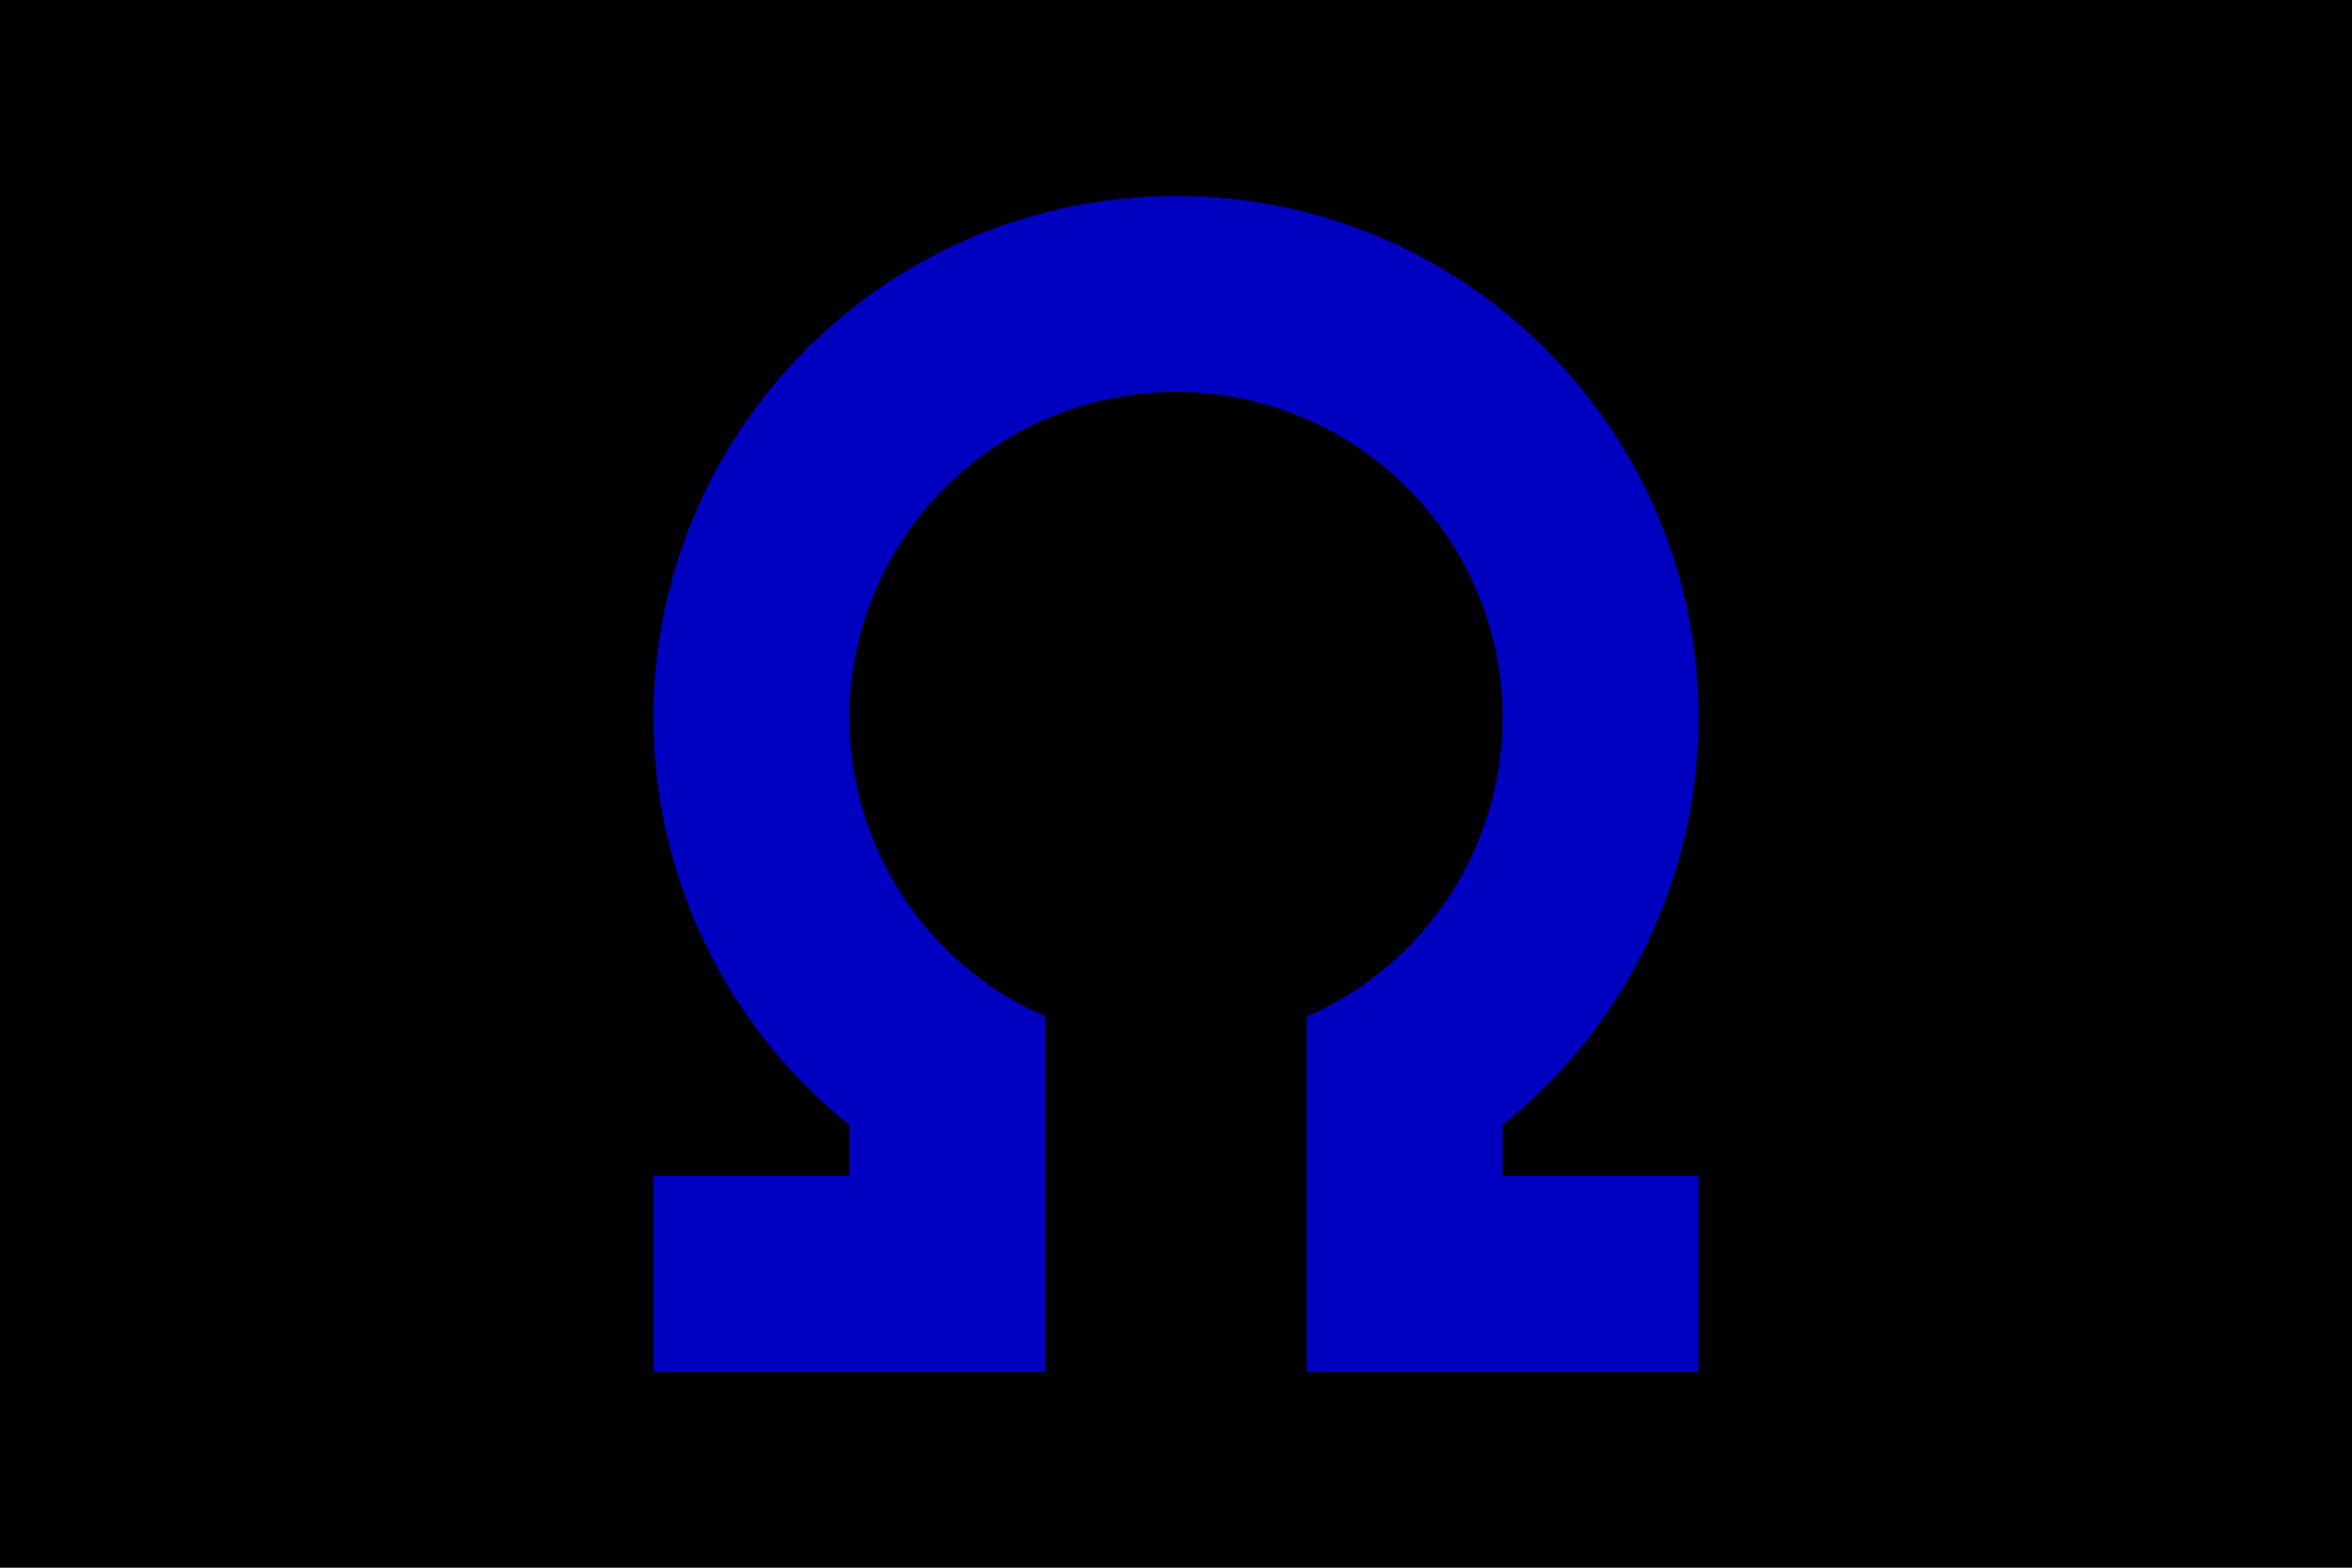
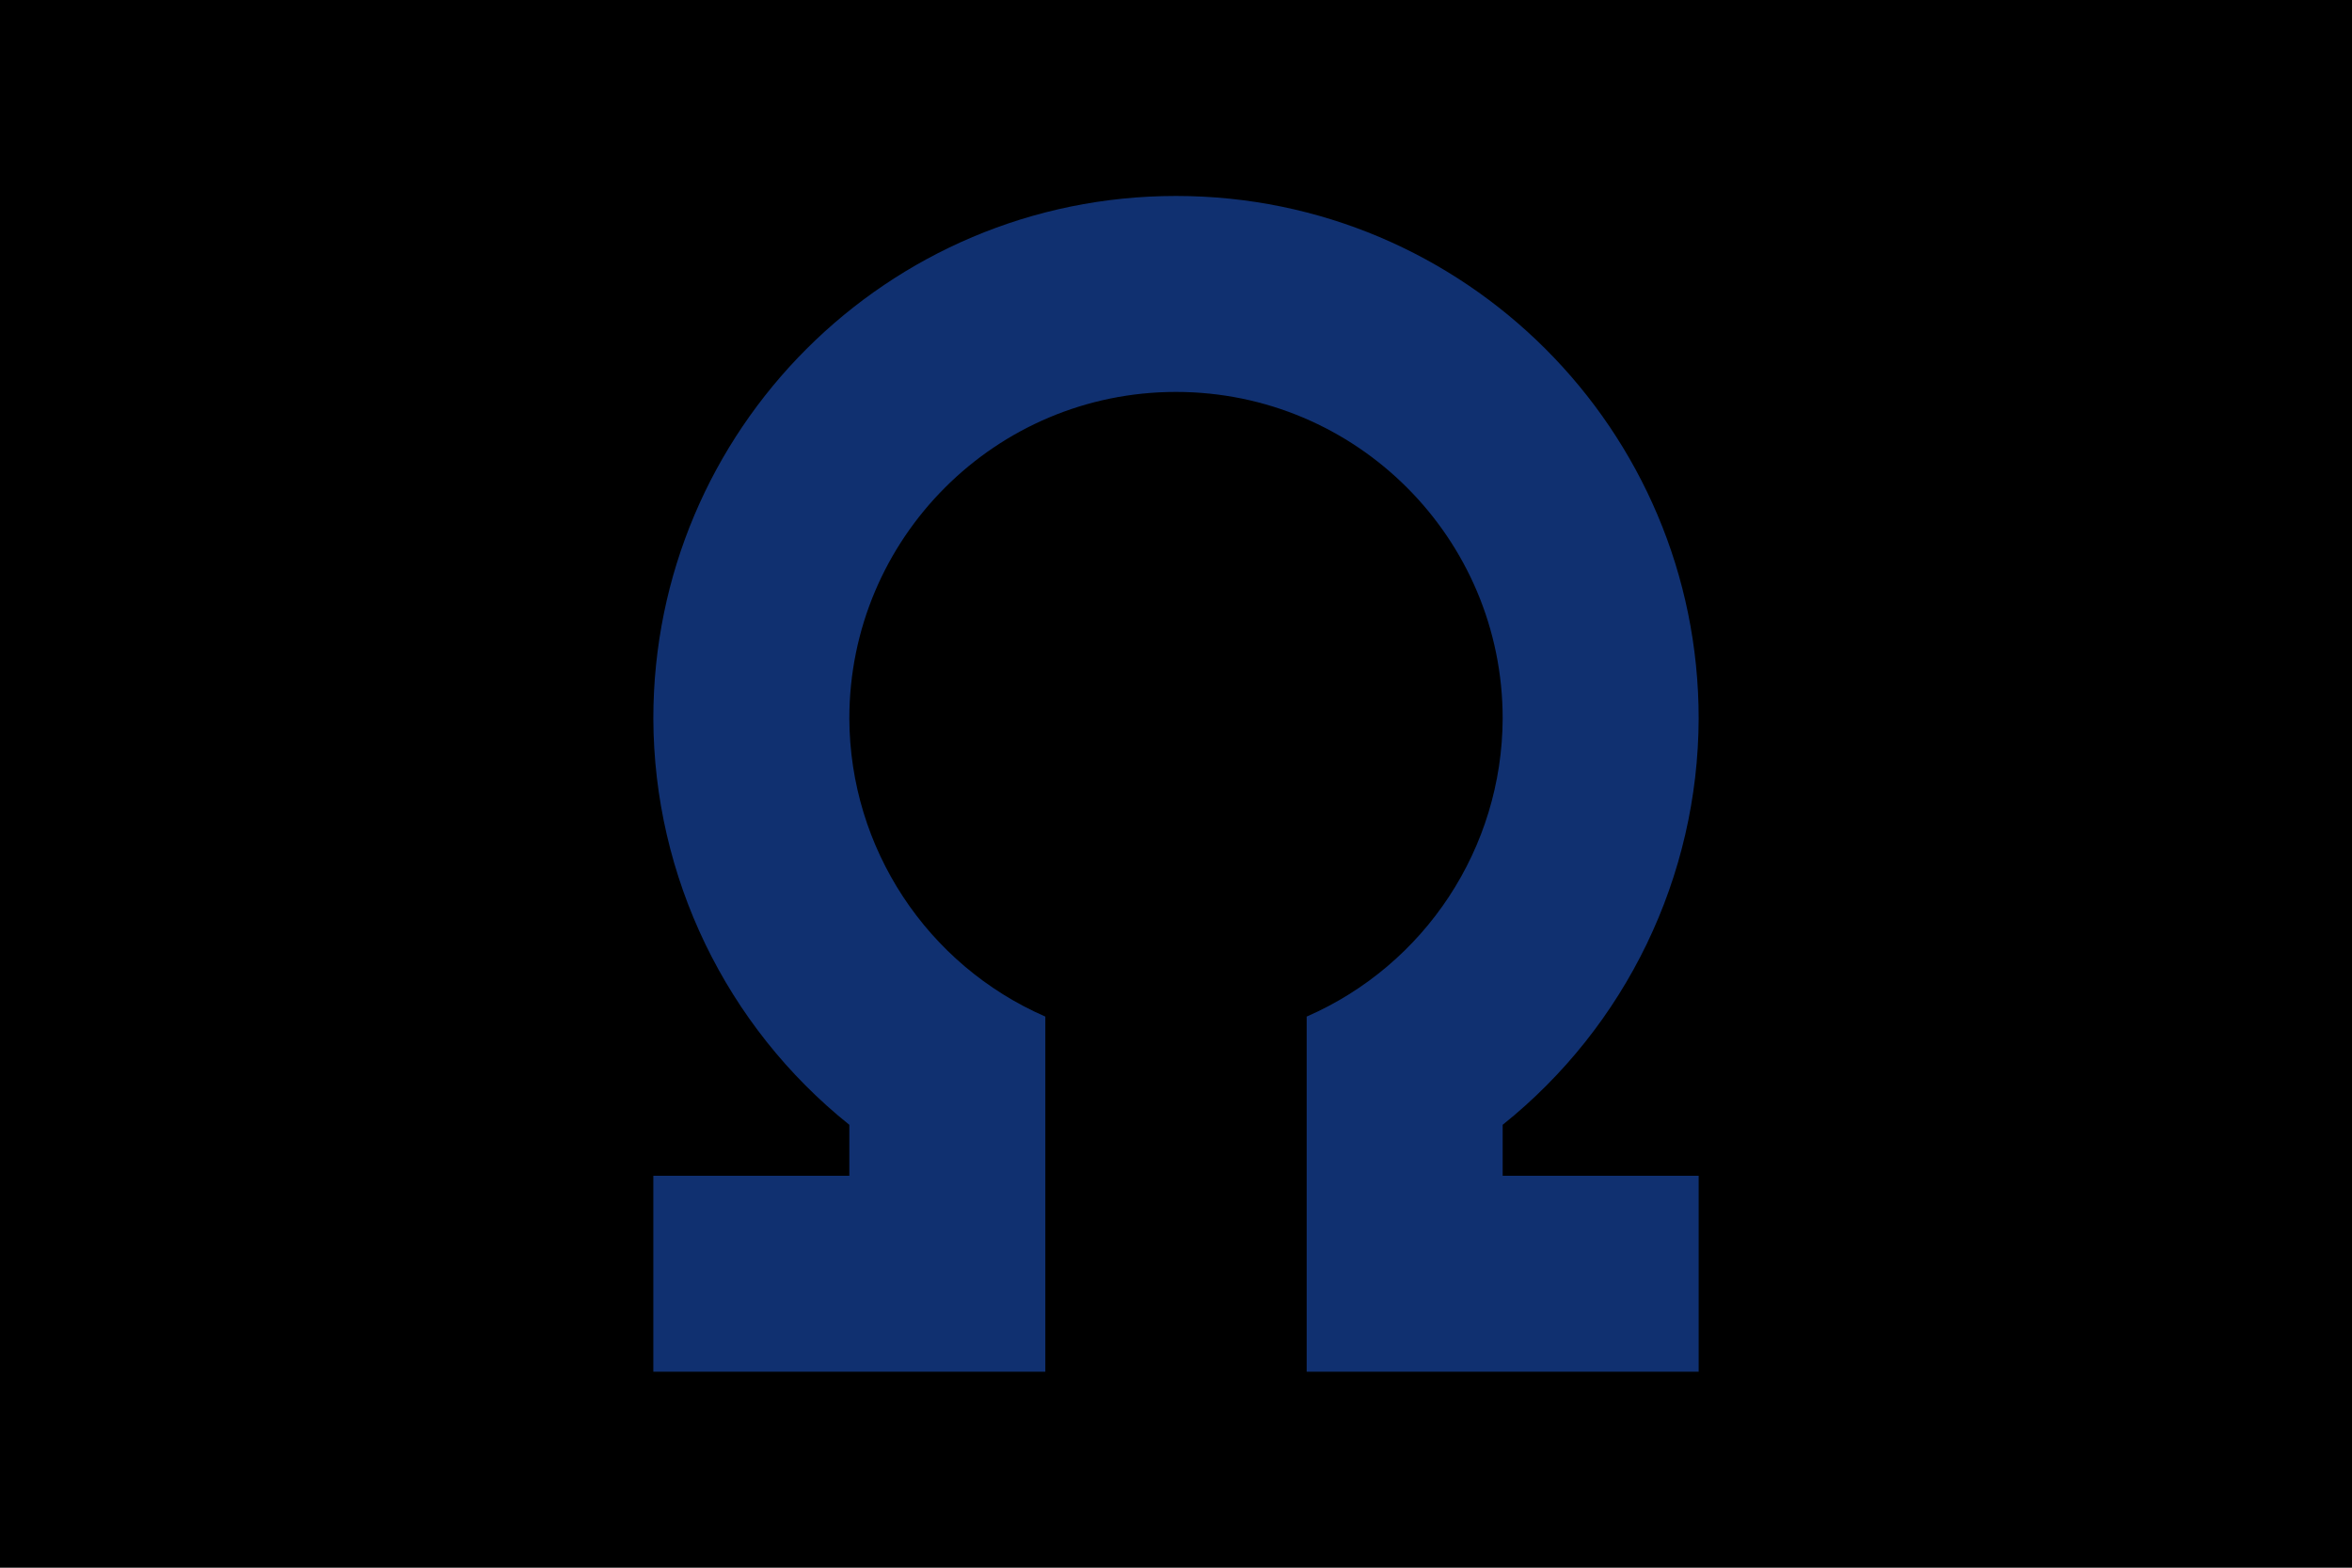
<svg xmlns="http://www.w3.org/2000/svg" xml:space="preserve" id="svg1" width="4608" height="3072" version="1.1" viewBox="0 0 1219.2 812.8">
  <defs id="defs1">
    <style id="style1">.cls-1{fill:#0283c0}.cls-2{fill:#fff}.cls-3{fill:#ef483f}</style>
  </defs>
  <path id="rect1" d="M 1219.2,0 V 812.8 H 0 V 0 Z" style="fill:#000;fill-opacity:1;fill-rule:evenodd;stroke:none;stroke-width:8.467;stroke-linecap:round;stroke-linejoin:round" />
-   <path id="path2" d="m 609.6,101.6 c -149.632,1e-5 -270.933,121.301 -270.933,270.933 0.258,81.969 37.612,159.414 101.6,210.645 V 609.6 h -101.6 v 101.6 h 203.2 V 527.076 C 480.374,500.239 440.526,439.627 440.267,372.533 440.267,279.013 516.08,203.2 609.6,203.2 c 93.52,1e-5 169.333,75.813 169.333,169.333 -0.259,67.093 -40.107,127.706 -101.6,154.543 V 711.2 h 203.2 V 609.6 h -101.6 v -26.422 c 63.988,-51.23 101.342,-128.676 101.6,-210.645 C 880.533,222.901 759.232,101.6 609.6,101.6 Z" style="fill:#0000c0;fill-opacity:1;stroke:none;stroke-width:33.867;stroke-miterlimit:128;paint-order:stroke fill markers" />
+   <path id="path2" d="m 609.6,101.6 c -149.632,1e-5 -270.933,121.301 -270.933,270.933 0.258,81.969 37.612,159.414 101.6,210.645 V 609.6 h -101.6 v 101.6 h 203.2 V 527.076 C 480.374,500.239 440.526,439.627 440.267,372.533 440.267,279.013 516.08,203.2 609.6,203.2 c 93.52,1e-5 169.333,75.813 169.333,169.333 -0.259,67.093 -40.107,127.706 -101.6,154.543 V 711.2 h 203.2 V 609.6 h -101.6 v -26.422 c 63.988,-51.23 101.342,-128.676 101.6,-210.645 C 880.533,222.901 759.232,101.6 609.6,101.6 Z" style="fill:#103070;fill-opacity:1;stroke:none;stroke-width:33.867;stroke-miterlimit:128;paint-order:stroke fill markers" />
</svg>
